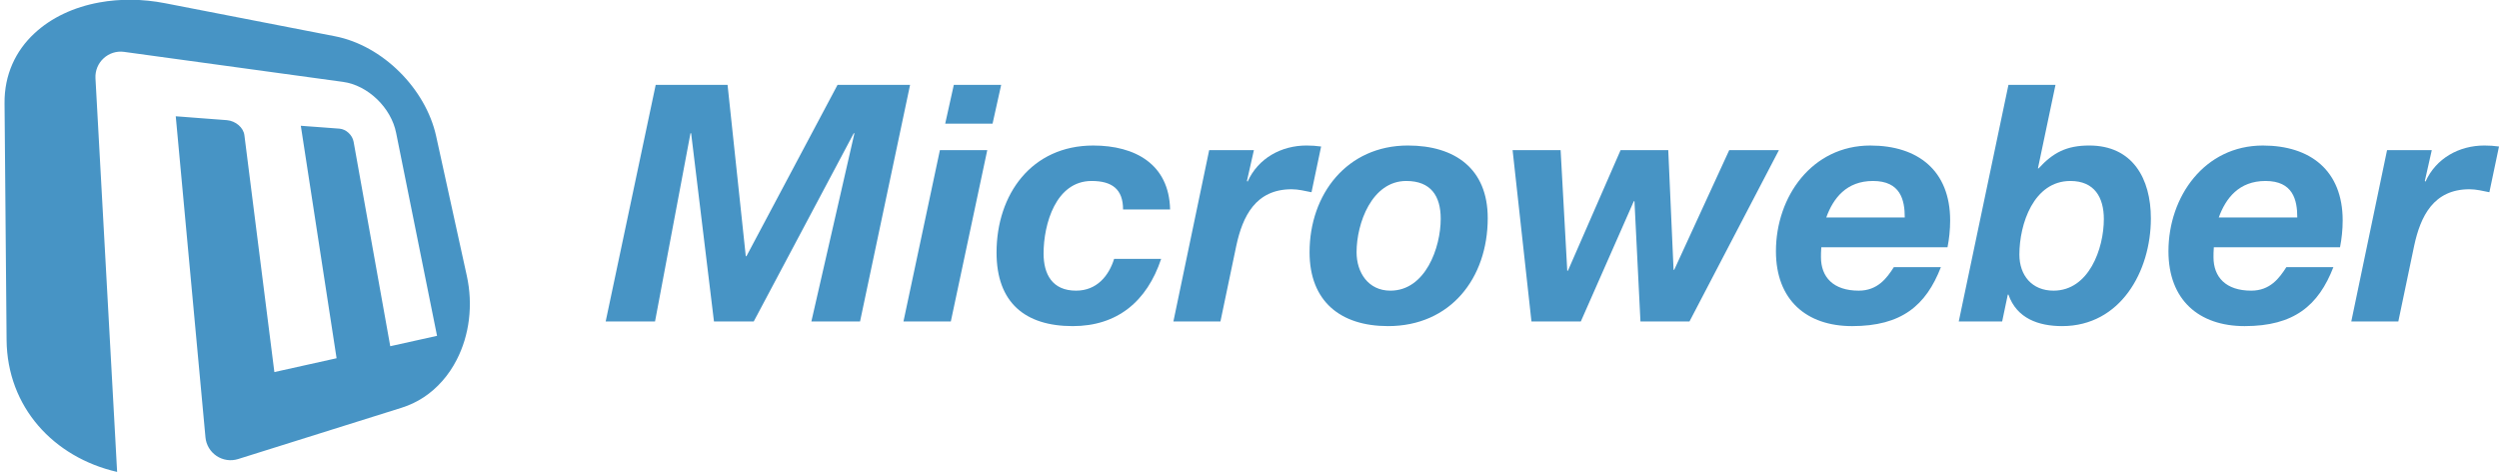
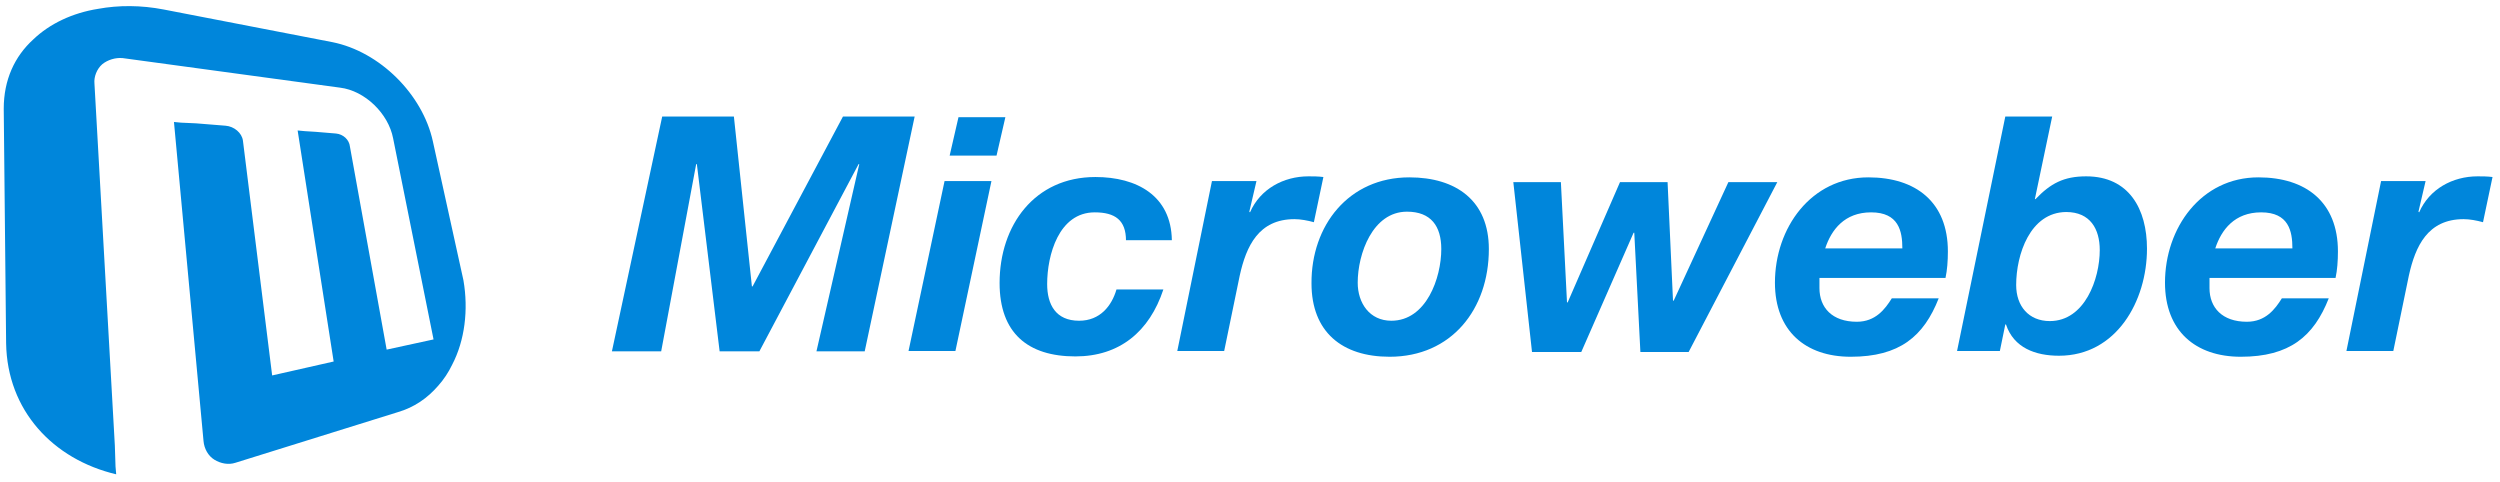
- <svg xmlns="http://www.w3.org/2000/svg" version="1.1" id="Layer_1" x="0px" y="0px" width="290px" height="55px" viewBox="0 0 318.23 59.789" enable-background="new 0 0 318.23 59.789" xml:space="preserve">
-   <path fill="#4794C5" d="M58.166,45.498c0.007,0.006,0,0.006-0.006,0.012c-0.506,0.986-1.12,1.904-1.842,2.715  c0,0,0,0.006-0.006,0.006c-1.375,1.563-3.119,2.754-5.193,3.398L30.32,58.152c-0.924,0.291-1.93,0.145-2.738-0.394  c-0.805-0.538-1.33-1.409-1.417-2.373l-3.784-40.865l0.867,0.063l1.885,0.146l3.758,0.284c1.121,0.096,2.121,0.943,2.234,1.938  l3.814,30.129l7.922-1.761l-4.555-29.592l0.918,0.07l1.409,0.102l2.589,0.195c0.854,0.064,1.661,0.816,1.81,1.684l4.663,26.011  l5.959-1.322l-5.207-25.819c-0.627-3.208-3.588-6.081-6.775-6.509L15.801,6.321c-0.949-0.133-1.911,0.172-2.613,0.824  c-0.703,0.645-1.082,1.574-1.032,2.529l2.557,46.428l0.145,2.676l0.057,1.012C6.842,57.938,0.908,51.547,0.838,42.98l-0.26-30.104  C0.541,9.219,1.99,6.188,4.381,3.967C6.52,1.969,9.404,0.615,12.67,0.026c2.613-0.474,5.459-0.461,8.357,0.102l21.607,4.201  c6.11,1.177,11.571,6.699,12.899,12.69l3.909,17.791C60.268,38.551,59.768,42.385,58.166,45.498z" />
+ <svg xmlns="http://www.w3.org/2000/svg" version="1.1" id="Layer_1" x="0px" y="0px" viewBox="0 0 735.8 141.8" style="enable-background:new 0 0 735.8 141.8;" xml:space="preserve">
+   <style type="text/css">
+ 	.st0{fill:#0086DB;}
+ </style>
+   <path class="st0" d="M133.1,107.3L133.1,107.3c-1.1,2.3-2.5,4.4-4.1,6.2l0,0c-3.2,3.7-7.1,6.4-11.9,7.8l-47.8,14.9  c-2.1,0.7-4.4,0.2-6.2-0.9c-1.8-1.1-3-3.2-3.2-5.5l-8.7-93.9l2.1,0.2l4.4,0.2l8.7,0.7c2.5,0.2,4.8,2.1,5.1,4.4l8.6,69.1l18.1-4.1  l-10.6-68l2.1,0.2l3.2,0.2l6,0.5c2.1,0.2,3.9,1.8,4.1,3.9l10.8,59.7l13.8-3l-11.9-59.2c-1.4-7.3-8.3-14-15.6-14.9l-64-8.7  c-2.1-0.2-4.4,0.5-6,1.8c-1.6,1.4-2.5,3.7-2.3,5.7l6,106.5l0.2,6.2l0.2,2.3C15.6,135.2,2.1,120.8,1.8,101L1.1,32  c0-8.5,3.2-15.4,8.7-20.4c4.8-4.6,11.5-7.8,19.1-9c6-1.1,12.6-1.1,19.3,0.2l49.6,9.6c14,2.8,26.6,15.4,29.6,29.2l9,40.9  C137.9,91.2,136.8,100.2,133.1,107.3z" />
  <g>
-     <g>
-       <path fill="#4794C5" d="M83.498,10.522h9.152l2.32,21.806h0.086l11.598-21.806h9.238l-6.371,30.117h-6.199l5.484-23.959h-0.086    L95.982,40.639h-5.062L88.012,16.68h-0.085l-4.514,23.959h-6.285L83.498,10.522z" />
-       <path fill="#4794C5" d="M119.689,18.832h6.031l-4.64,21.807h-6.031L119.689,18.832z M126.396,15.457h-6.031l1.096-4.935h6.031    L126.396,15.457z" />
-       <path fill="#4794C5" d="M143.014,26.381c0-2.572-1.393-3.627-4.006-3.627c-4.557,0-6.115,5.482-6.115,9.238    c0,2.615,1.096,4.723,4.133,4.723c2.656,0,4.177-1.896,4.851-4.049h5.99c-1.813,5.441-5.611,8.563-11.263,8.563    c-6.074,0-9.701-2.996-9.701-9.362c0-7.425,4.472-13.625,12.314-13.625c5.316,0,9.66,2.362,9.787,8.141L143.014,26.381    L143.014,26.381z" />
-       <path fill="#4794C5" d="M153.98,18.832h5.694l-0.885,3.922l0.084,0.084c1.349-2.994,4.301-4.598,7.508-4.598    c0.634,0,1.224,0.043,1.854,0.127l-1.223,5.82c-0.844-0.168-1.688-0.379-2.531-0.379c-4.598,0-6.241,3.459-7.043,7.17l-2.024,9.66    h-5.99L153.98,18.832z" />
-       <path fill="#4794C5" d="M179.289,18.24c5.988,0,10.164,2.953,10.164,9.238c0,7.676-4.764,13.75-12.693,13.75    c-6.074,0-9.996-3.164-9.996-9.406C166.764,24.441,171.529,18.24,179.289,18.24z M177.055,36.715c4.471,0,6.41-5.482,6.41-9.152    c0-2.91-1.266-4.809-4.387-4.809c-4.387,0-6.328,5.398-6.328,9.068C172.75,34.396,174.229,36.715,177.055,36.715z" />
-       <path fill="#4794C5" d="M215.143,40.639H208.9l-0.762-15.311h-0.082l-6.75,15.311h-6.285l-2.402-21.807h6.115l0.846,15.352h0.082    l6.707-15.352h6.072l0.676,15.227h0.084l7.002-15.227h6.328L215.143,40.639z" />
-       <path fill="#4794C5" d="M231.93,31.189c-0.043,0.549-0.043,0.93-0.043,1.266c0,2.531,1.562,4.26,4.812,4.26    c2.403,0,3.586-1.604,4.469-2.994h5.992c-1.897,4.894-5.021,7.508-11.306,7.508c-5.819,0-9.701-3.332-9.701-9.53    c0-6.962,4.599-13.457,12.021-13.457c6.072,0,10.164,3.204,10.164,9.532c0,1.183-0.125,2.361-0.336,3.416H231.93L231.93,31.189z     M242.559,27.395c0-2.235-0.547-4.641-4.049-4.641c-3.375,0-5.063,2.193-5.945,4.641H242.559z" />
-       <path fill="#4794C5" d="M255.762,10.522h5.99l-2.236,10.628h0.086c1.855-2.023,3.584-2.91,6.453-2.91    c5.525,0,7.844,4.219,7.844,9.279c0,6.75-3.879,13.709-11.303,13.709c-2.994,0-5.779-0.972-6.834-4.006h-0.084l-0.717,3.416    h-5.527L255.762,10.522z M257.154,32.119c0,2.656,1.604,4.596,4.346,4.596c4.512,0,6.41-5.355,6.41-9.111    c0-2.739-1.18-4.85-4.26-4.85C258.969,22.754,257.154,28.236,257.154,32.119z" />
-       <path fill="#4794C5" d="M281.916,31.189c-0.043,0.549-0.043,0.93-0.043,1.266c0,2.531,1.561,4.26,4.807,4.26    c2.406,0,3.586-1.604,4.473-2.994h5.988c-1.896,4.894-5.02,7.508-11.303,7.508c-5.822,0-9.701-3.332-9.701-9.53    c0-6.962,4.598-13.457,12.021-13.457c6.074,0,10.166,3.204,10.166,9.532c0,1.183-0.129,2.361-0.338,3.416H281.916L281.916,31.189z     M292.543,27.395c0-2.235-0.547-4.641-4.049-4.641c-3.373,0-5.061,2.193-5.947,4.641H292.543z" />
-       <path fill="#4794C5" d="M303.975,18.832h5.695l-0.885,3.922l0.084,0.084c1.35-2.994,4.301-4.598,7.506-4.598    c0.633,0,1.225,0.043,1.855,0.127l-1.224,5.82c-0.844-0.168-1.688-0.379-2.531-0.379c-4.596,0-6.241,3.459-7.043,7.17l-2.022,9.66    h-5.99L303.975,18.832z" />
-     </g>
+     <path class="st0" d="M194.9,34.3H216l5.3,50h0.2l26.6-50h21.1l-14.7,69.1h-14.2l12.6-55.1h-0.2l-29.2,55.1h-11.7l-6.7-55.1h-0.2   l-10.3,55.1h-14.5L194.9,34.3z" />
+     <path class="st0" d="M278,53.3h13.8l-10.6,50h-13.8L278,53.3z M293.3,45.8h-13.8l2.6-11.3h13.8L293.3,45.8z" />
+     <path class="st0" d="M331.4,70.8c0-6-3.2-8.3-9.2-8.3c-10.6,0-14,12.6-14,21.1c0,6,2.5,10.8,9.4,10.8c6.2,0,9.6-4.4,11-9.2h13.8   c-4.1,12.4-12.9,19.7-25.9,19.7c-14,0-22.3-6.9-22.3-21.6c0-17,10.3-31.2,28.2-31.2c12.2,0,22.3,5.5,22.5,18.6h-13.5V70.8z" />
+     <path class="st0" d="M356.7,53.3h13.1l-2.1,9l0.2,0.2c3-6.9,9.9-10.6,17.2-10.6c1.4,0,2.8,0,4.4,0.2l-2.8,13.3   c-1.8-0.5-3.9-0.9-5.7-0.9c-10.6,0-14.2,8-16.1,16.5l-4.6,22.3h-13.8L356.7,53.3z" />
+     <path class="st0" d="M414.8,52.2c13.8,0,23.4,6.9,23.4,21.1c0,17.7-11,31.7-29.2,31.7c-14,0-23-7.3-23-21.6   C385.9,66.4,396.9,52.2,414.8,52.2z M409.5,94.4c10.3,0,14.7-12.6,14.7-21.1c0-6.7-3-11-10.1-11c-10.1,0-14.5,12.4-14.5,20.9   C399.6,89.2,403.1,94.4,409.5,94.4z" />
+     <path class="st0" d="M497,103.6h-14.2L481,68.5h-0.2l-15.4,35.1h-14.5l-5.5-50h14l1.8,35.4h0.2l15.4-35.4h14l1.6,34.9h0.2   l16.1-34.9h14.4L497,103.6z" />
+     <path class="st0" d="M535.5,81.8c0,1.1,0,2.1,0,3c0,5.7,3.7,9.9,11,9.9c5.5,0,8.3-3.7,10.3-6.9h13.8C566.2,99,559.1,105,544.7,105   c-13.3,0-22.3-7.6-22.3-21.8c0-16.1,10.6-31,27.5-31c14,0,23.4,7.3,23.4,21.8c0,2.8-0.2,5.5-0.7,7.8H535.5z M559.9,73.1   c0-5.1-1.1-10.6-9.2-10.6c-7.8,0-11.7,5.1-13.5,10.6H559.9z" />
+     <path class="st0" d="M590.2,34.3H604l-5.1,24.3h0.2c4.4-4.6,8.3-6.7,14.9-6.7c12.6,0,17.9,9.6,17.9,21.3c0,15.4-9,31.5-25.9,31.5   c-6.9,0-13.3-2.3-15.6-9.2h-0.2l-1.6,7.8H576L590.2,34.3z M593.4,83.9c0,6.2,3.7,10.6,9.9,10.6c10.3,0,14.7-12.4,14.7-20.9   c0-6.2-2.8-11.2-9.9-11.2C597.5,62.5,593.4,74.9,593.4,83.9z" />
+     <path class="st0" d="M650.3,81.8c0,1.1,0,2.1,0,3c0,5.7,3.7,9.9,11,9.9c5.5,0,8.3-3.7,10.3-6.9h13.8C681,99,673.9,105,659.5,105   c-13.3,0-22.3-7.6-22.3-21.8c0-16.1,10.6-31,27.5-31c14,0,23.4,7.3,23.4,21.8c0,2.8-0.2,5.5-0.7,7.8H650.3z M674.7,73.1   c0-5.1-1.1-10.6-9.2-10.6c-7.8,0-11.7,5.1-13.5,10.6H674.7z" />
+     <path class="st0" d="M700.8,53.3h13.1l-2.1,9l0.2,0.2c3-6.9,9.9-10.6,17.2-10.6c1.4,0,2.8,0,4.4,0.2l-2.8,13.3   c-1.8-0.5-3.9-0.9-5.7-0.9c-10.6,0-14.2,8-16.1,16.5l-4.6,22.3h-13.8L700.8,53.3z" />
  </g>
</svg>
